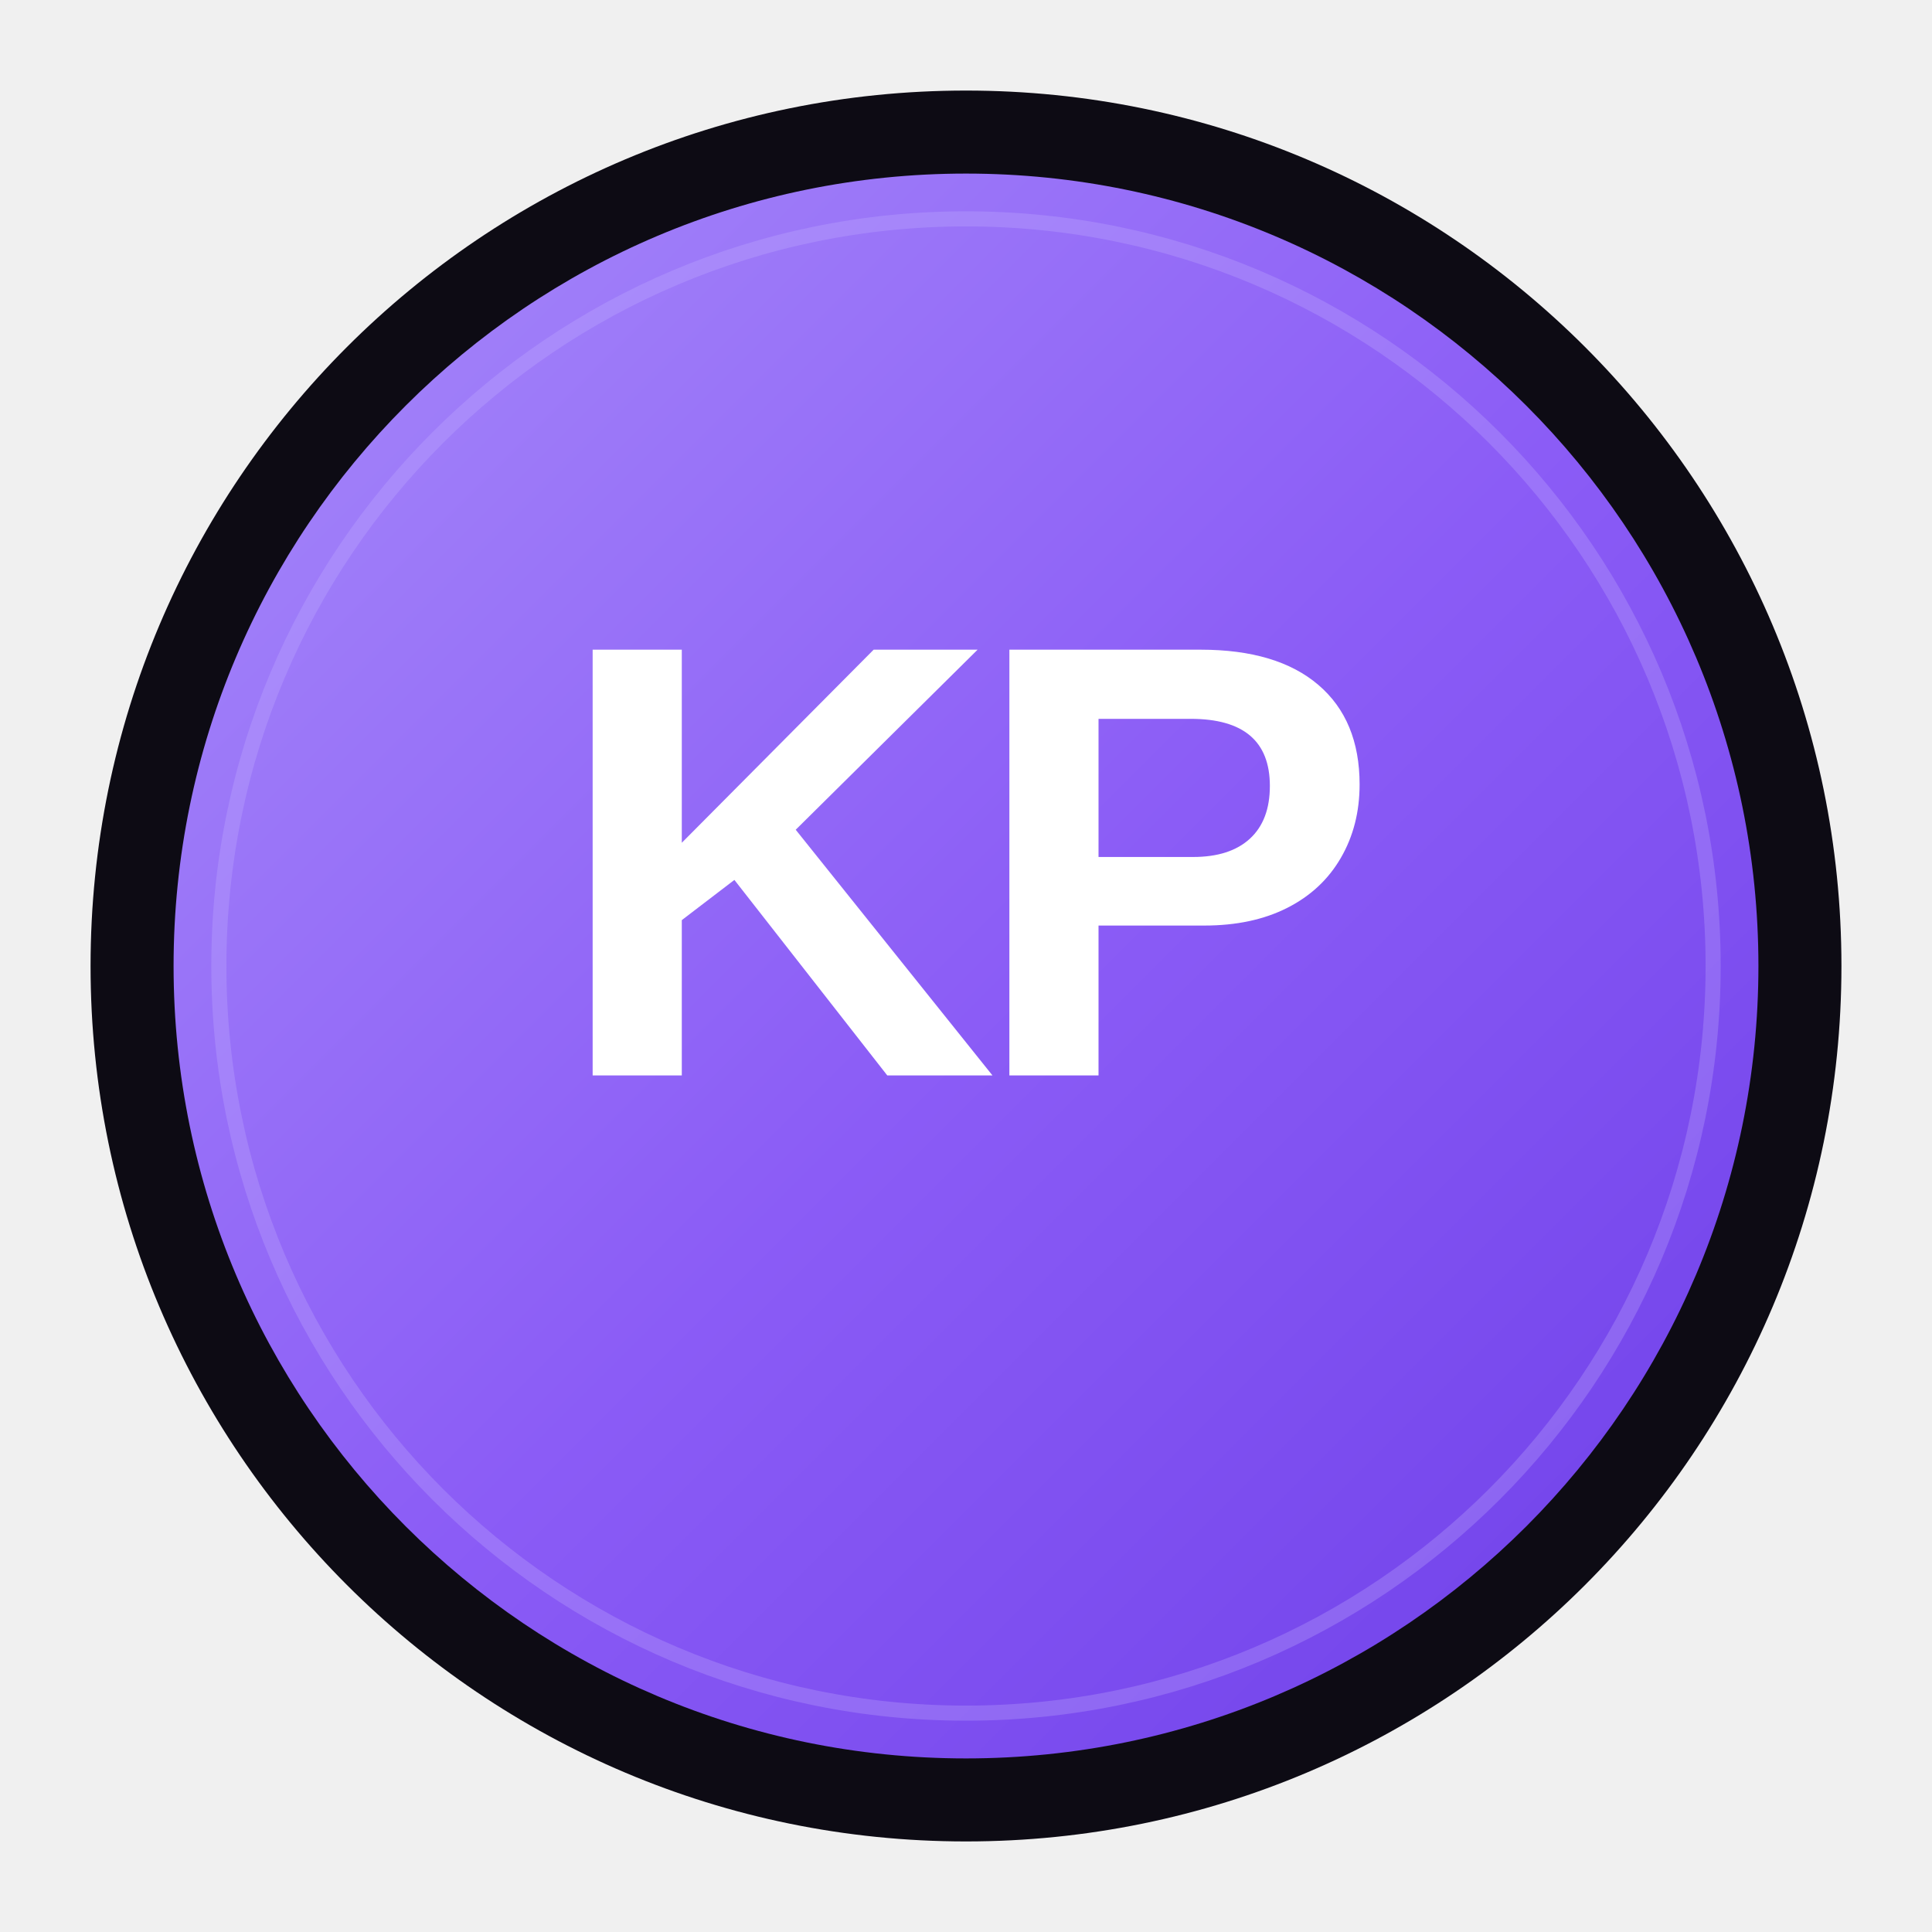
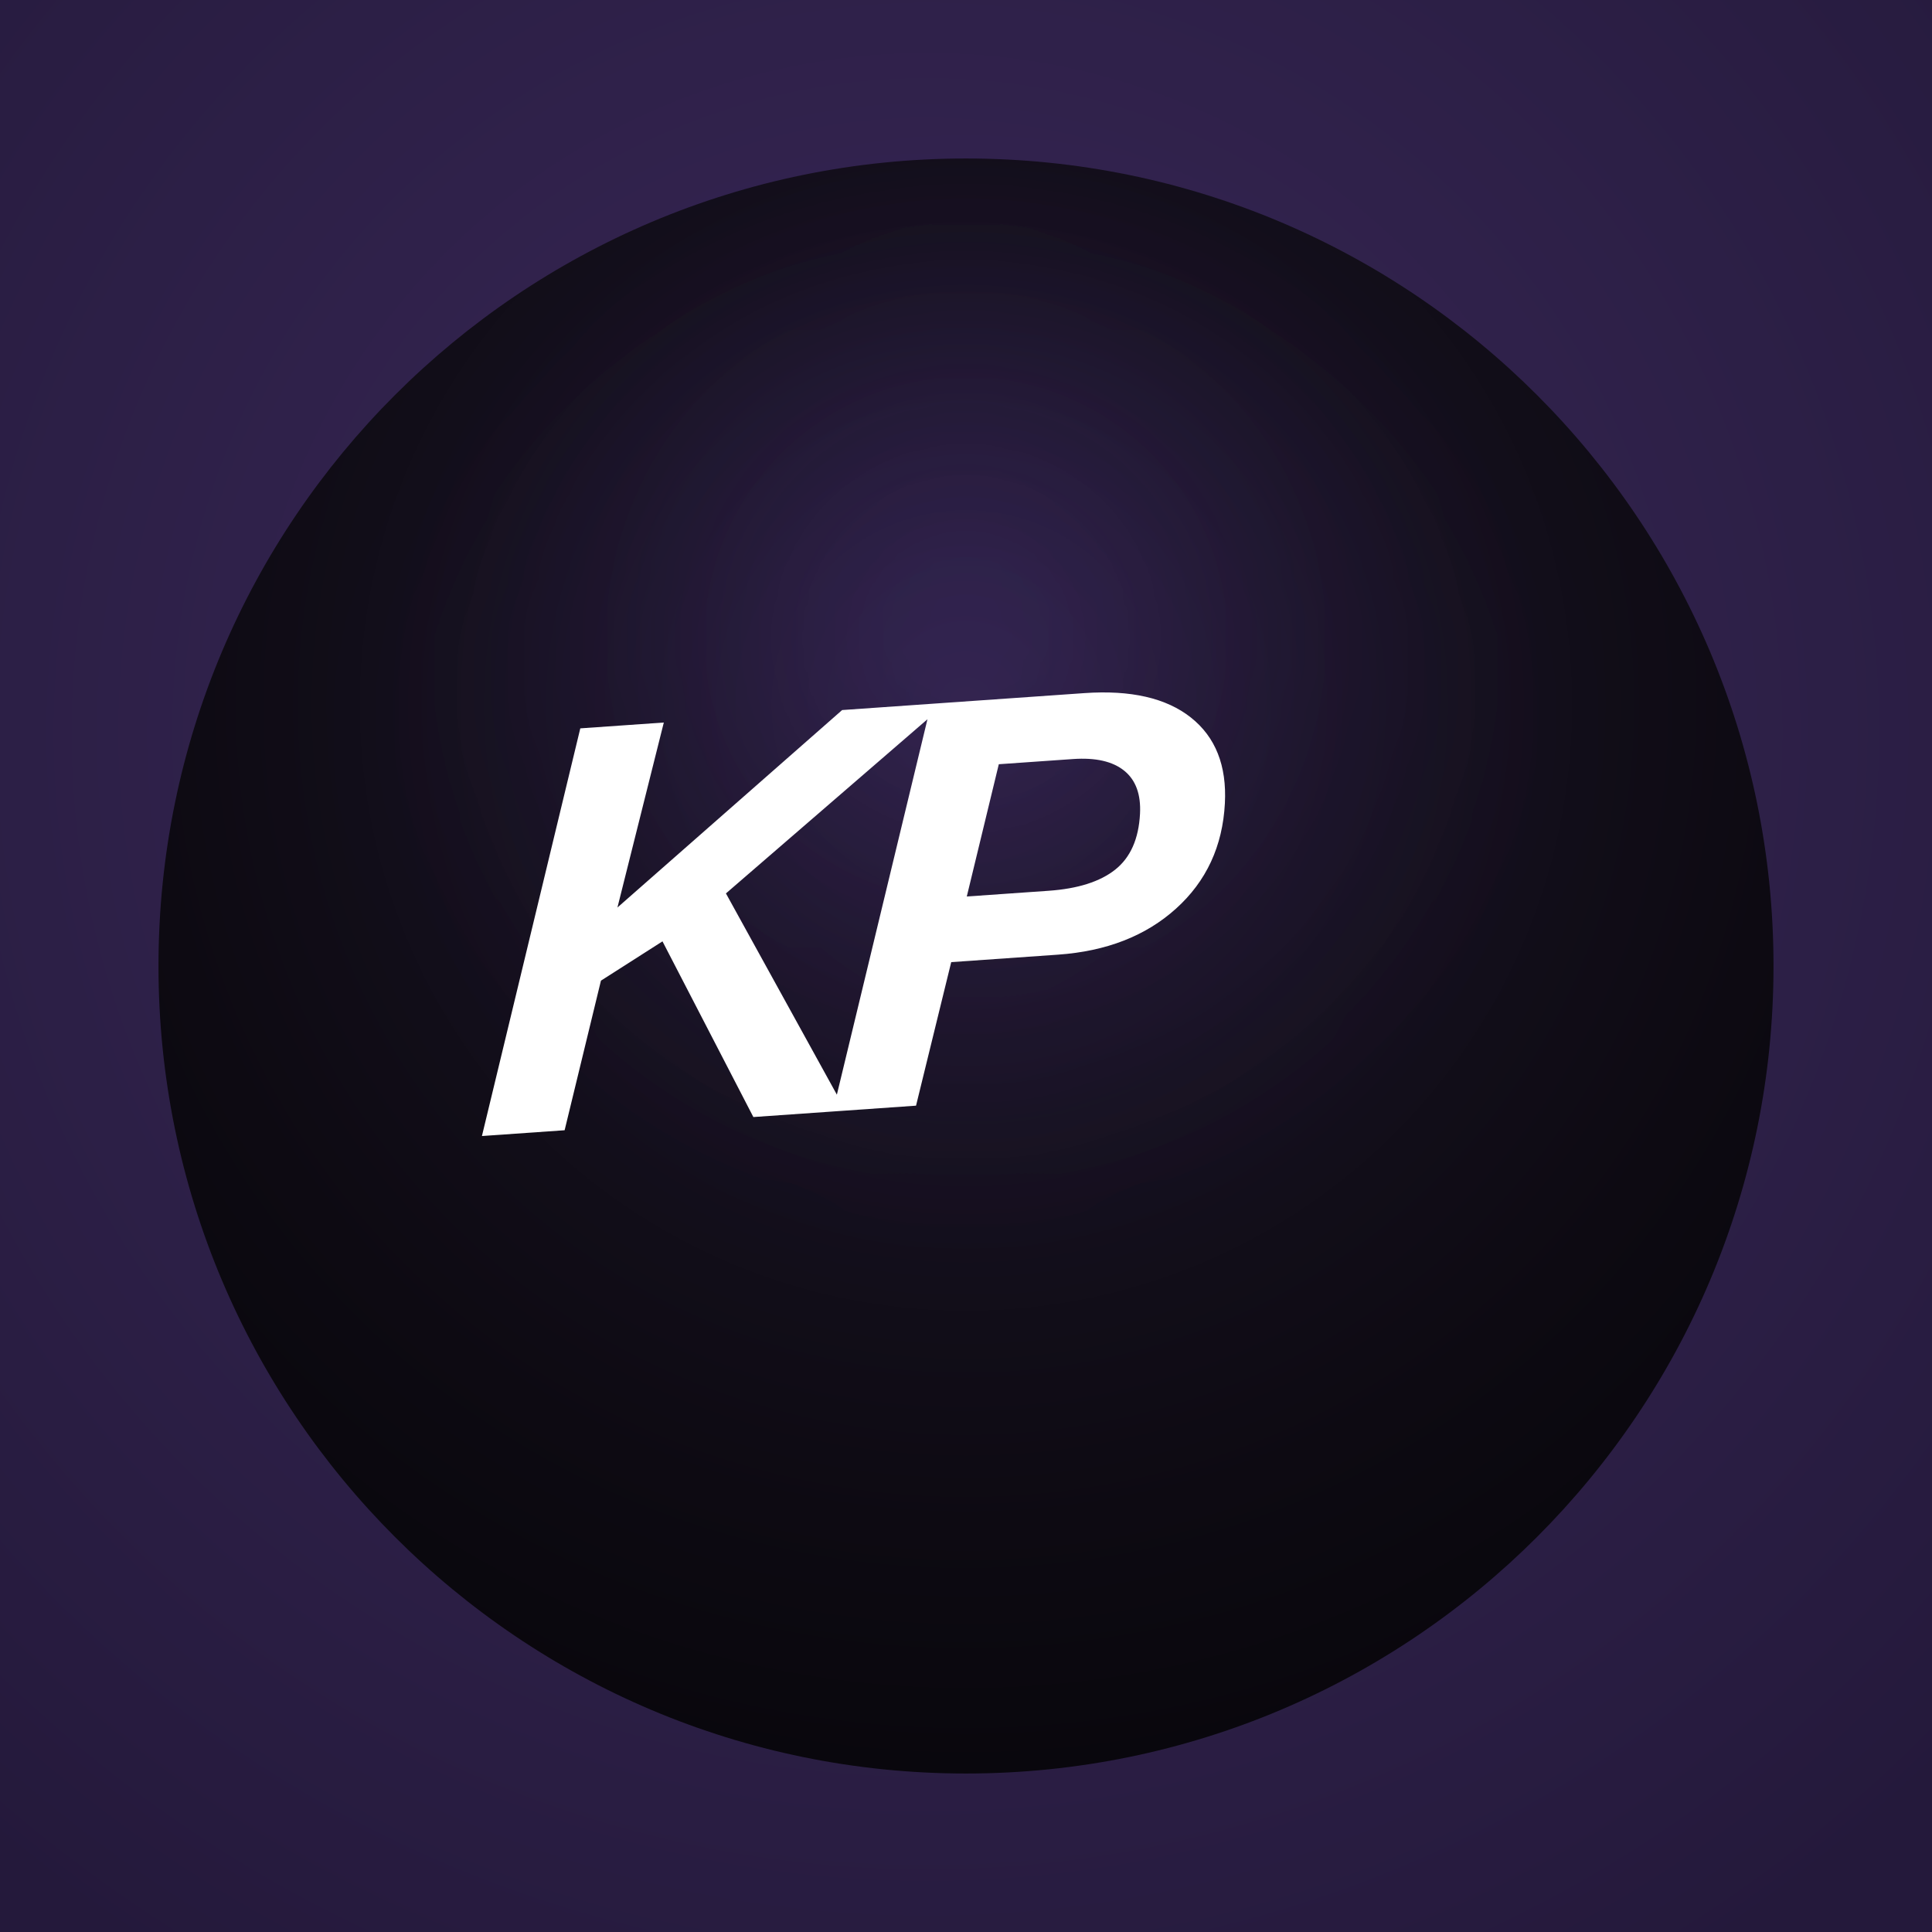
<svg xmlns="http://www.w3.org/2000/svg" viewBox="0 0 512 512" role="img" aria-label="Karcen's Prints KP logo">
  <defs>
-     <linearGradient id="kp" x1="0" y1="0" x2="1" y2="1">
-       <stop offset="0" stop-color="#a78bfa" />
-       <stop offset="0.52" stop-color="#8b5cf6" />
-       <stop offset="1" stop-color="#6d3ee8" />
-     </linearGradient>
+     <radialGradient id="bg" cx="48%" cy="38%" r="75%">
+       <stop offset="0" stop-color="#3a2858" />
+       <stop offset="0.62" stop-color="#2c1f46" />
+       <stop offset="1" stop-color="#24193b" />
+     </radialGradient>
+     <radialGradient id="orb" cx="50%" cy="34%" r="70%">
+       <stop offset="0" stop-color="#21182f" />
+       <stop offset="0.34" stop-color="#16111f" />
+       <stop offset="0.72" stop-color="#0d0a12" />
+       <stop offset="1" stop-color="#08060b" />
+     </radialGradient>
+     <radialGradient id="glow" cx="50%" cy="35%" r="55%">
+       <stop offset="0" stop-color="#8b5cf6" stop-opacity="0.20" />
+       <stop offset="0.55" stop-color="#8b5cf6" stop-opacity="0.06" />
+       <stop offset="1" stop-color="#8b5cf6" stop-opacity="0" />
+     </radialGradient>
+     <filter id="softGlow" x="-25%" y="-25%" width="150%" height="150%">
+       <feGaussianBlur stdDeviation="18" />
+     </filter>
  </defs>
-   <circle cx="256" cy="256" r="232" fill="#0d0b14" />
-   <circle cx="256" cy="256" r="210" fill="url(#kp)" />
-   <circle cx="256" cy="256" r="198" fill="none" stroke="#c4b5fd" stroke-opacity="0.28" stroke-width="4" />
-   <text x="256" y="285" text-anchor="middle" font-family="Arial, Helvetica, sans-serif" font-size="164" font-weight="800" letter-spacing="-8" fill="#fff">KP</text>
+   <rect width="512" height="512" fill="url(#bg)" />
+   <circle cx="256" cy="256" r="214" fill="url(#orb)" />
+   <circle cx="256" cy="214" r="150" fill="url(#glow)" filter="url(#softGlow)" />
+   <g transform="rotate(-4 256 256) skewX(-7)">
+     <text x="256" y="292" text-anchor="middle" font-family="Arial Black, Arial, Helvetica, sans-serif" font-size="154" font-style="italic" font-weight="900" letter-spacing="-18" fill="#ffffff">KP</text>
+   </g>
</svg>
